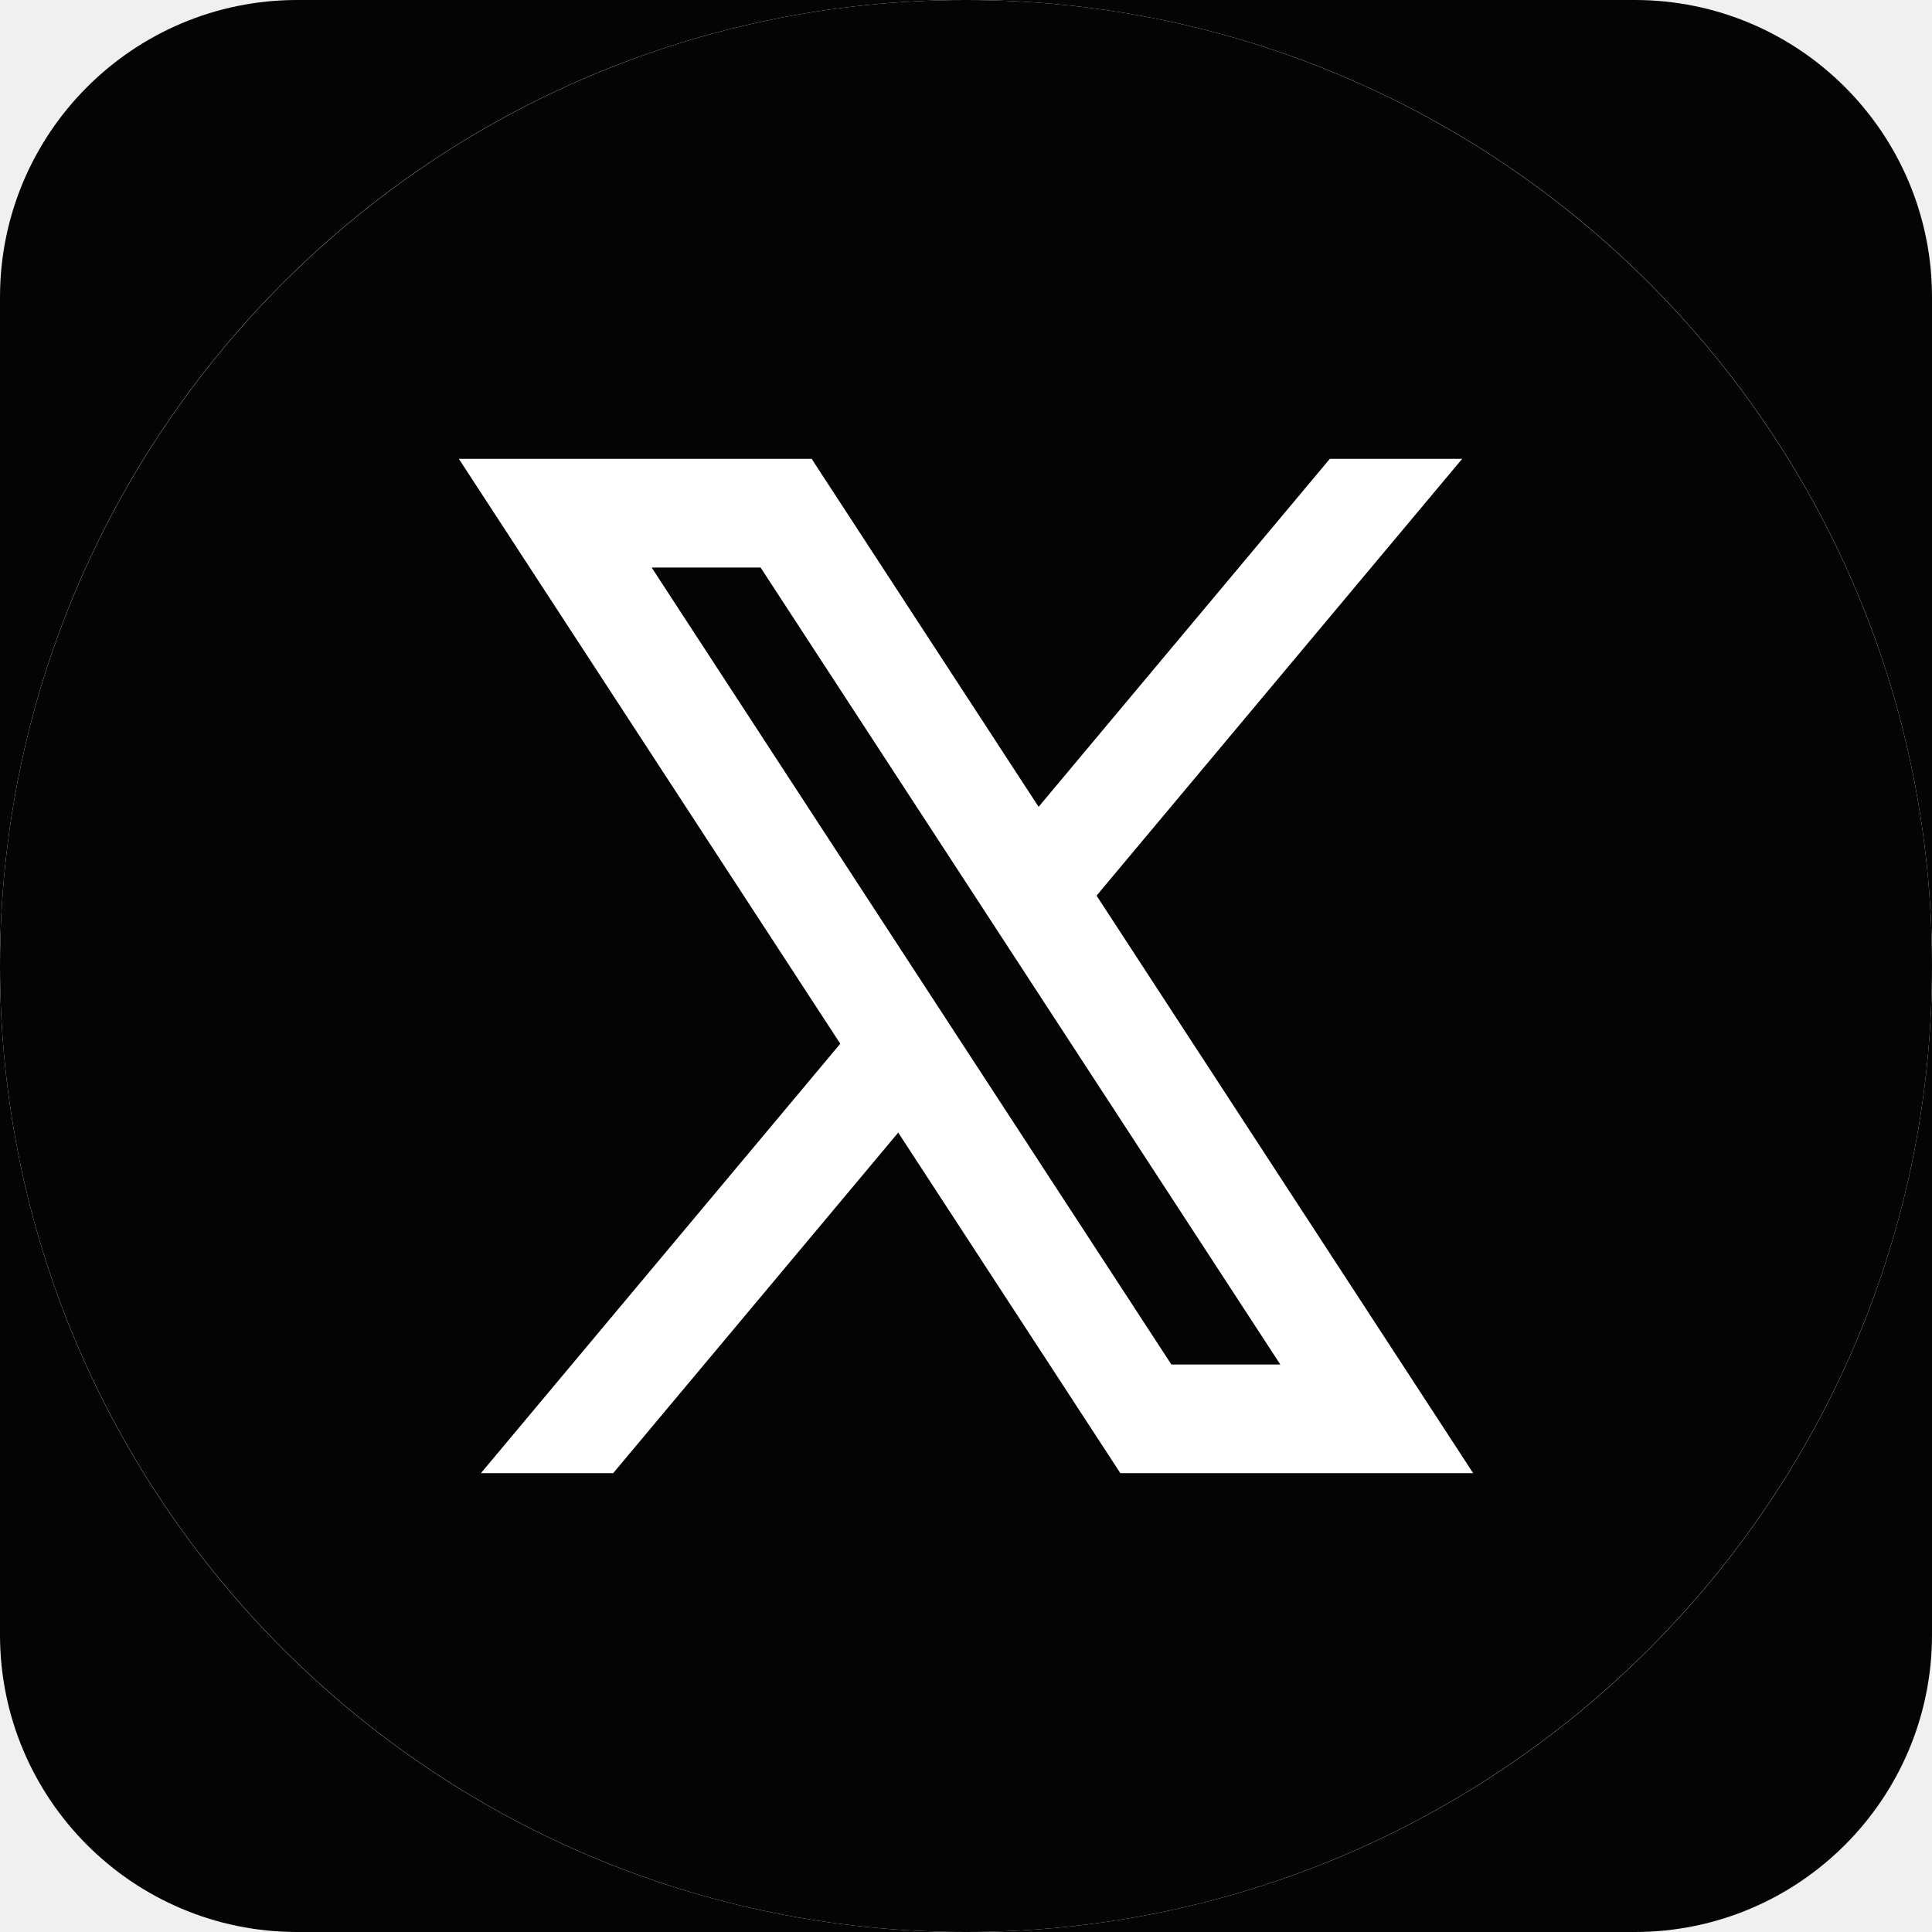
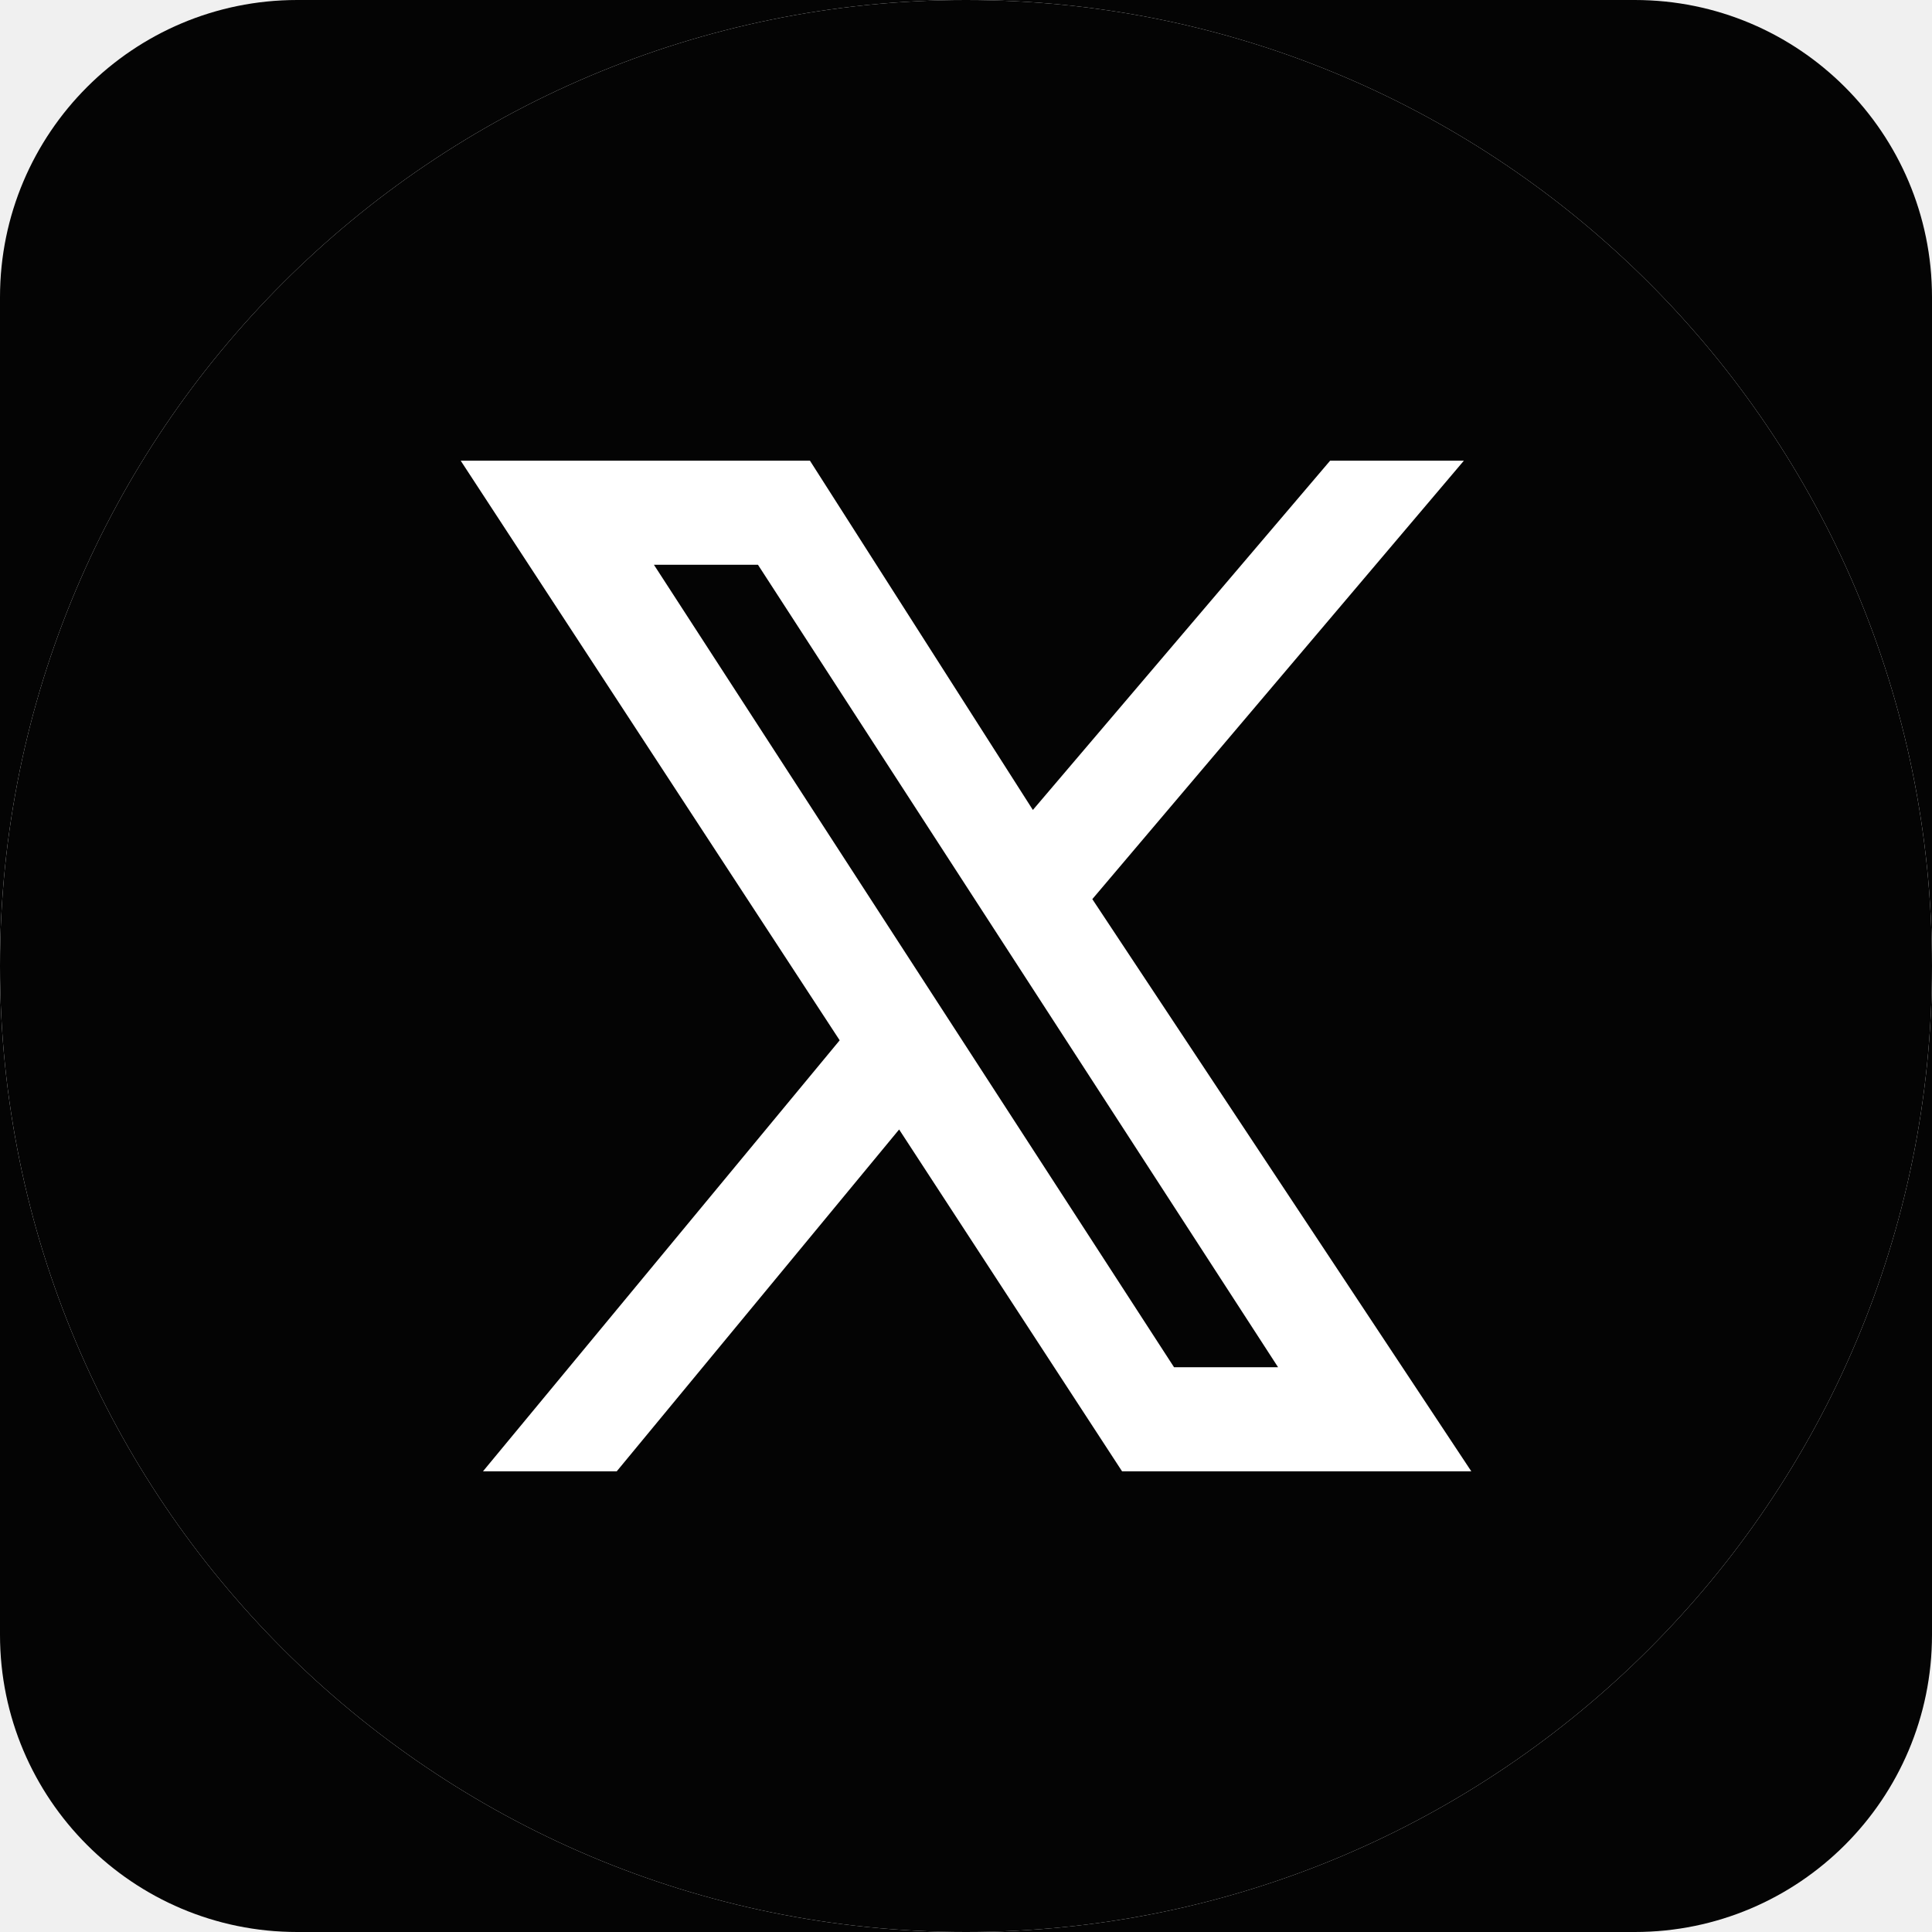
- <svg xmlns="http://www.w3.org/2000/svg" class="w-[20px] md:w-[26px]" width="26" height="26" viewBox="0 0 26 26" fill="none">
+ <svg xmlns="http://www.w3.org/2000/svg" class="w-[20px] md:w-[26px]" width="26" height="26" fill="none">
  <rect width="26" height="26" rx="4" fill="#040404" />
-   <circle cx="13" cy="13" r="13" fill="white" />
-   <path fill-rule="evenodd" clip-rule="evenodd" d="M0 13C0 5.824 5.824 0 13 0C20.176 0 26 5.824 26 13C26 20.176 20.176 26 13 26C5.824 26 0 20.176 0 13ZM6.472 19.825L11.308 14.046L6.175 6.175H10.923L13.977 10.858L17.896 6.175H19.677L14.757 12.053L19.825 19.825H15.077L12.088 15.242L8.252 19.825H6.472ZM10.236 7.638H8.77L15.764 18.363H17.23L10.236 7.638Z" fill="#040404" />
+   <circle cx="13" cy="13" r="13" fill="#fff" />
+   <path fill-rule="evenodd" clip-rule="evenodd" d="M0 13a13 13 0 1 1 26 0 13 13 0 0 1-26 0Zm6.5 6.8 4.8-5.8-5.1-7.8h4.7l3 4.7 4-4.7h1.8l-5 5.9 5.1 7.7h-4.7l-3-4.6-3.8 4.6H6.5Zm3.7-12.2H8.8l7 10.8h1.4l-7-10.8Z" fill="#040404" />
</svg>
